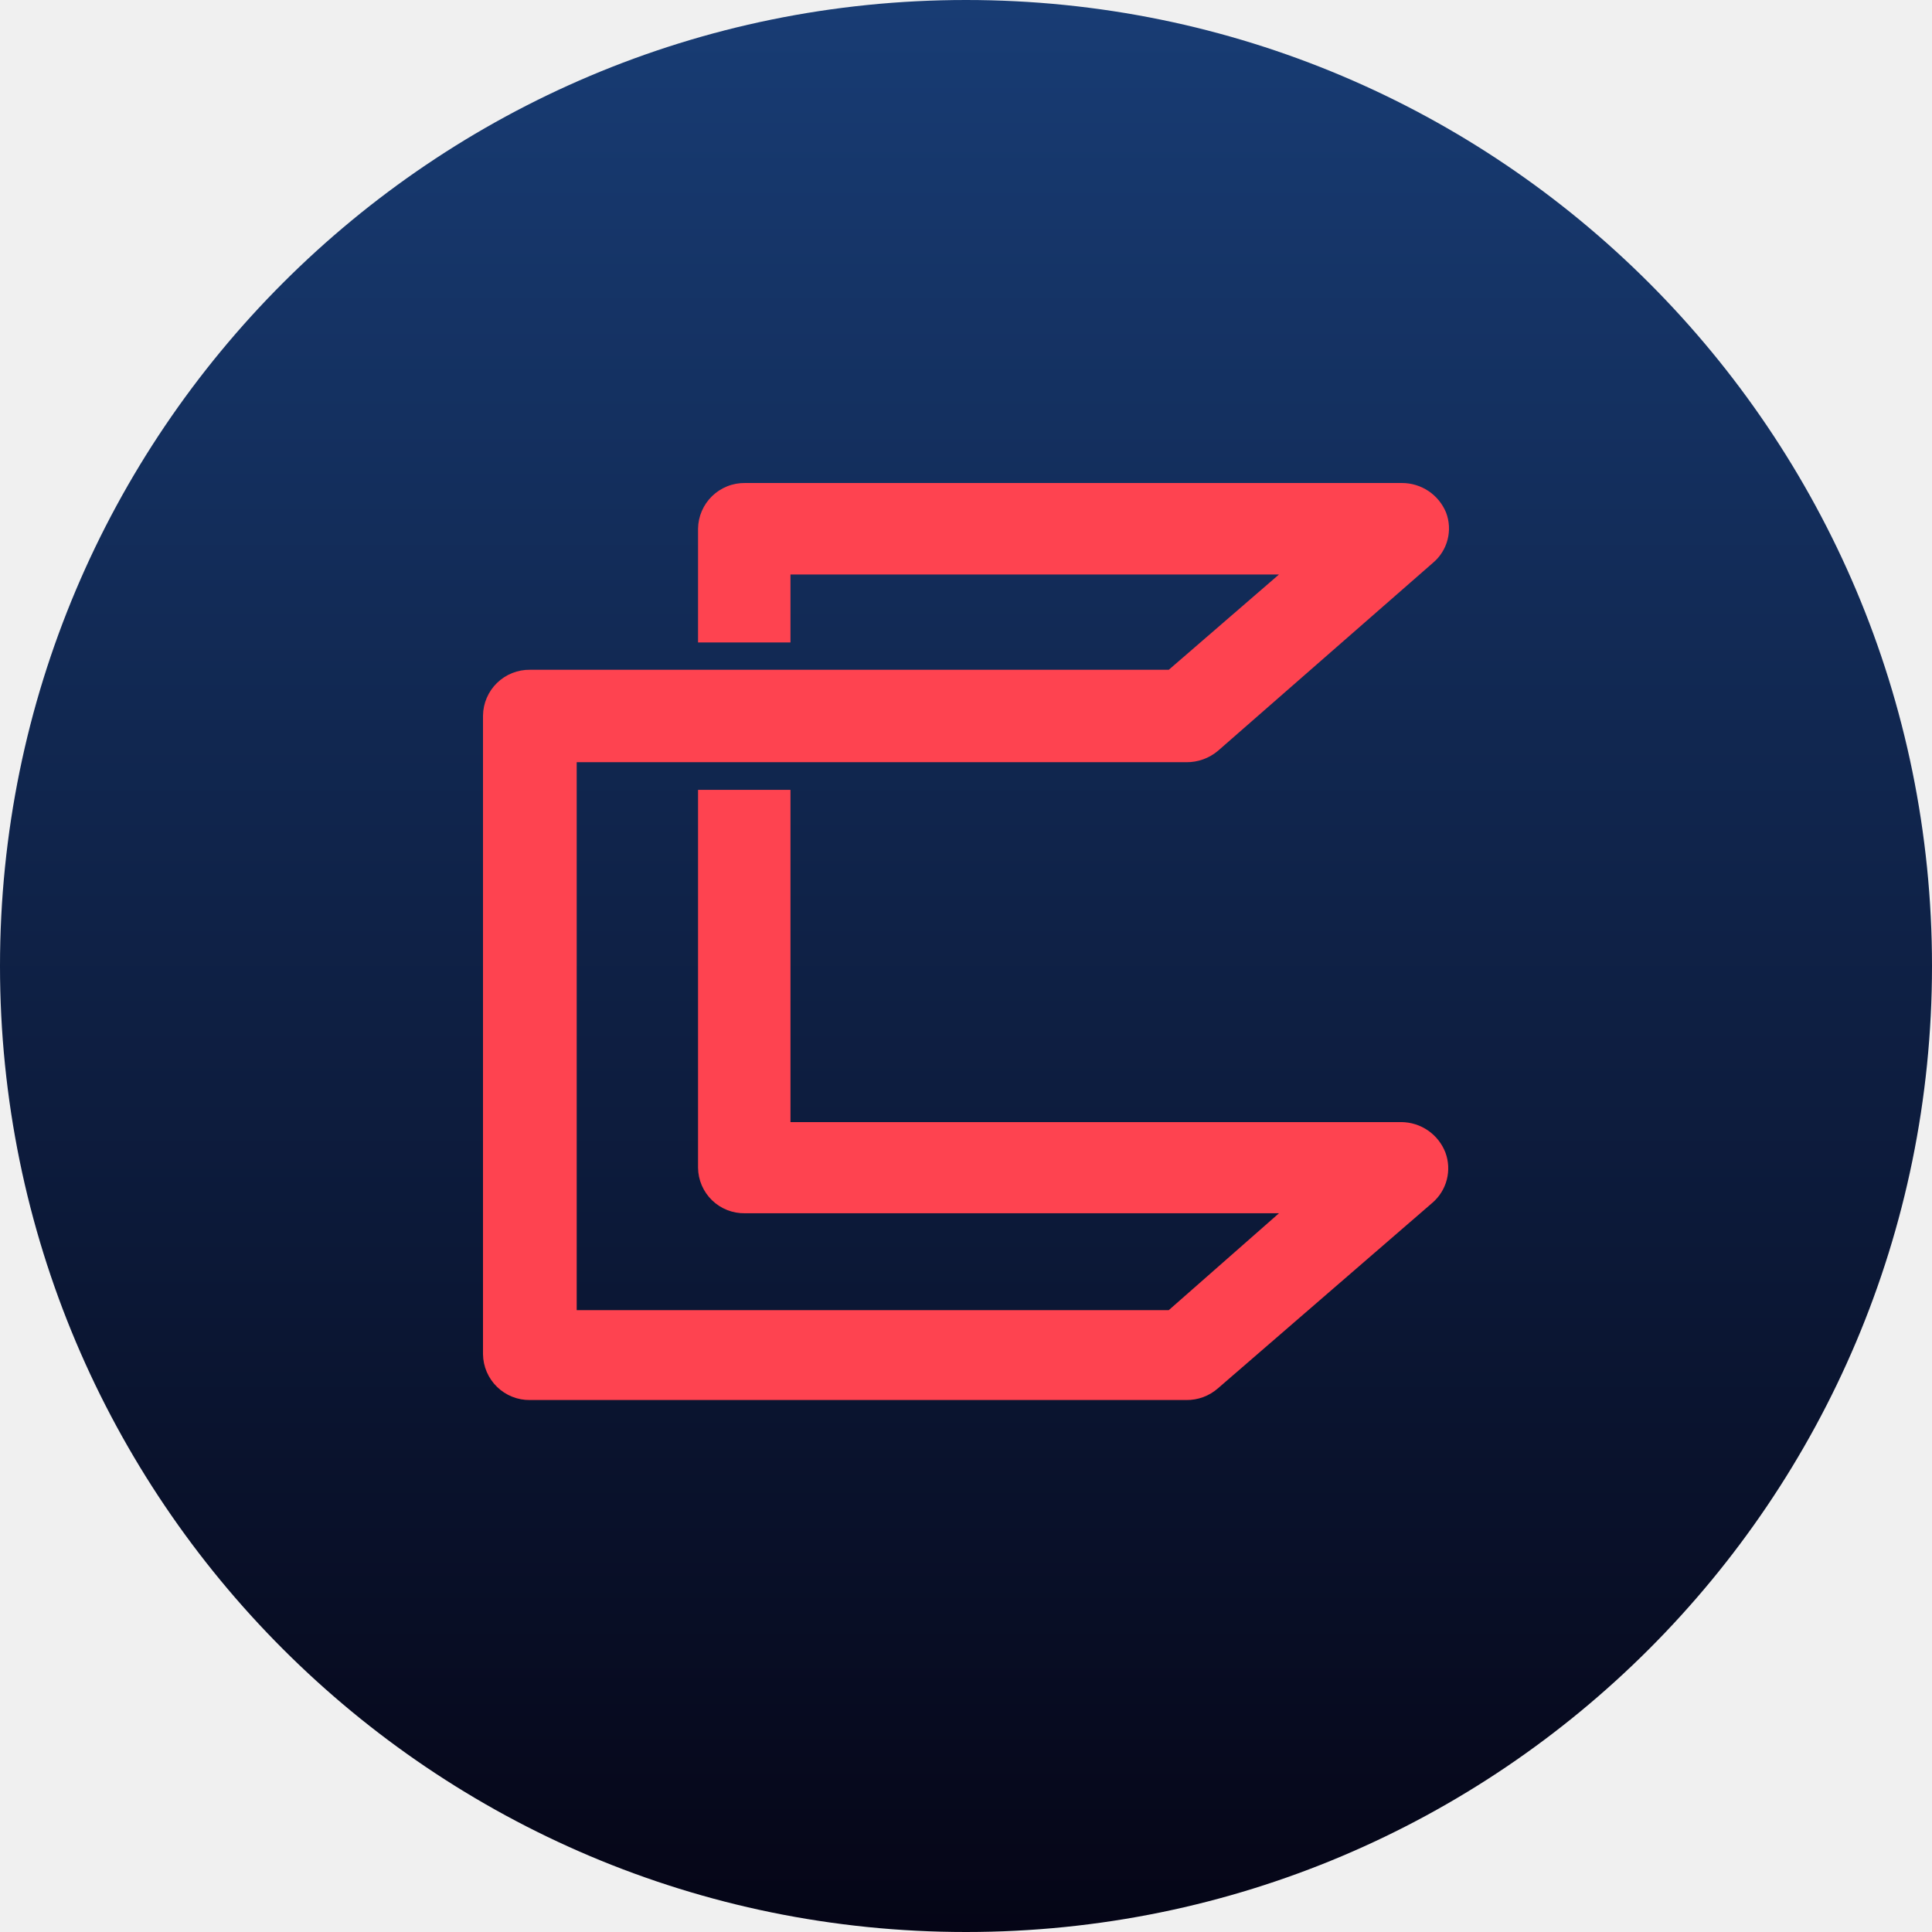
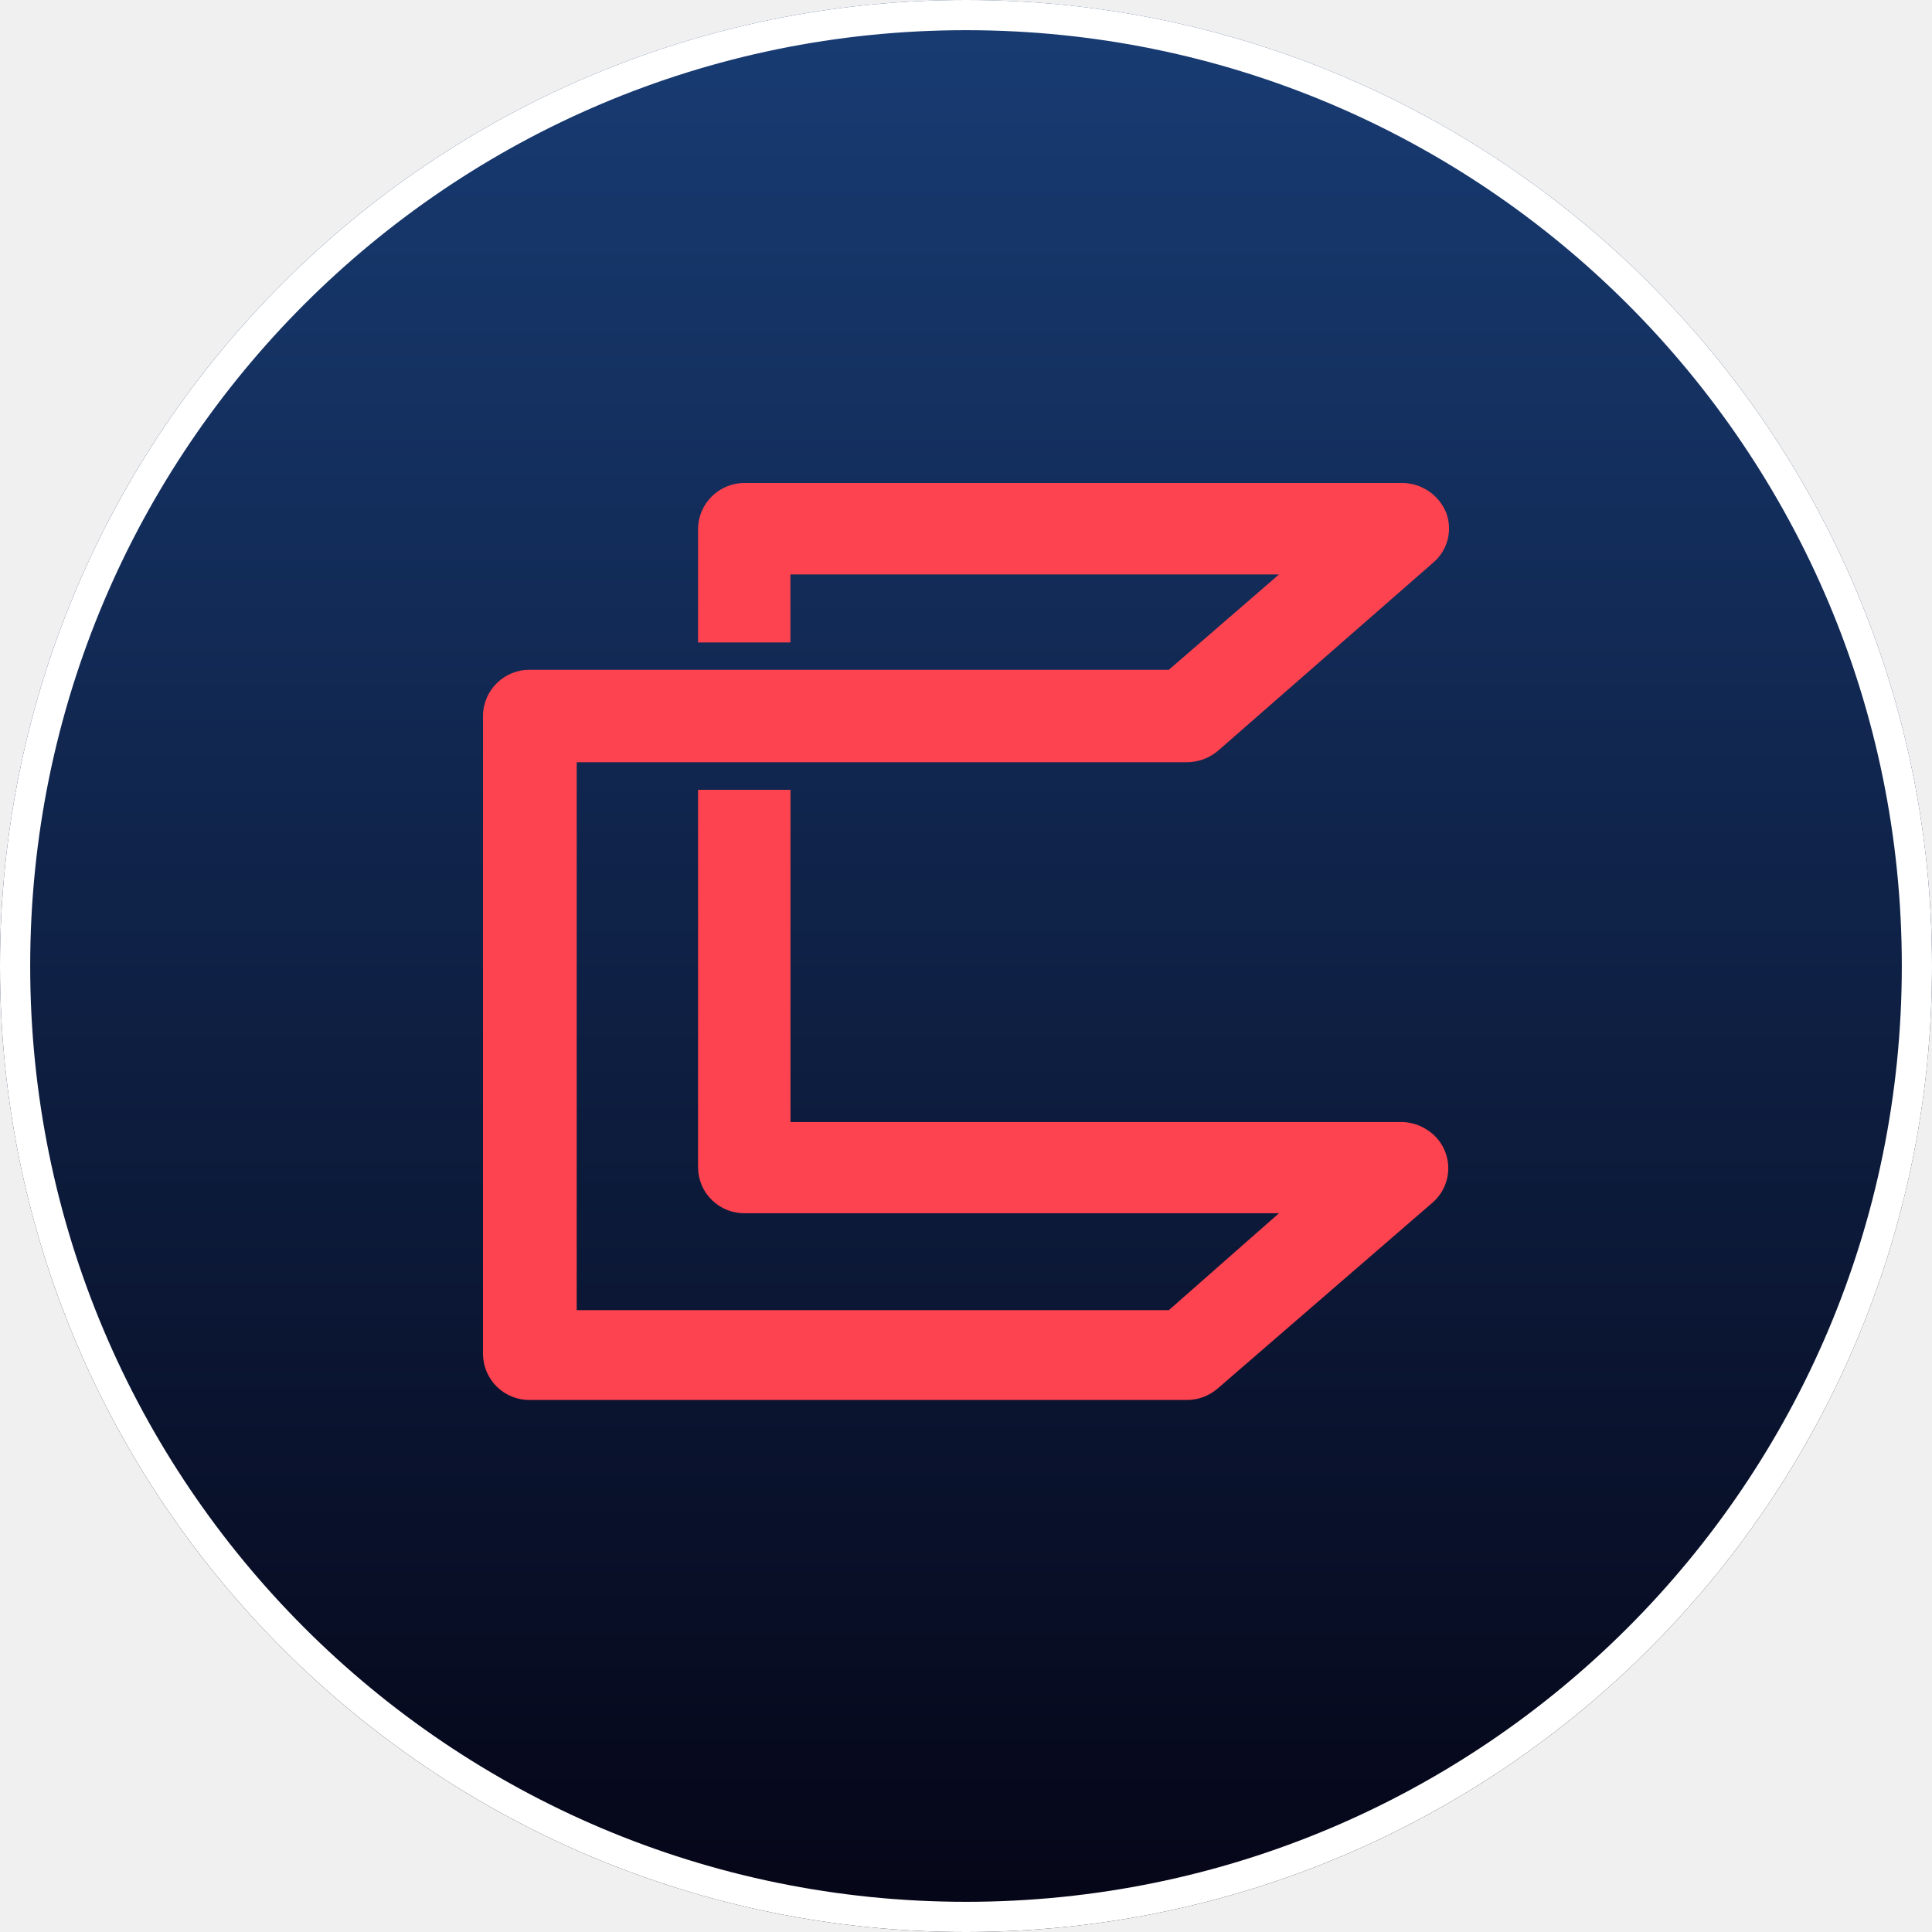
- <svg xmlns="http://www.w3.org/2000/svg" width="200" height="200" viewBox="0 0 200 200" fill="none">
-   <path d="M100 200C155.228 200 200 155.228 200 100C200 44.772 155.228 0 100 0C44.772 0 0 44.772 0 100C0 155.228 44.772 200 100 200Z" fill="url(#paint0_linear_1335:28332)" />
-   <path d="M145.061 116.158H81.829V81.764H72.261V120.893C72.269 121.522 72.402 122.143 72.652 122.721C72.902 123.298 73.263 123.82 73.715 124.257C74.168 124.694 74.702 125.038 75.288 125.267C75.873 125.497 76.499 125.608 77.127 125.595H132.401L120.992 135.624H59.7V78.903H122.8C124.003 78.917 125.17 78.497 126.088 77.72L148.349 58.254C149.085 57.635 149.61 56.802 149.851 55.871C150.093 54.94 150.039 53.957 149.697 53.059C149.325 52.153 148.692 51.378 147.878 50.833C147.064 50.289 146.106 49.999 145.127 50.001H77.127C76.497 49.992 75.871 50.107 75.285 50.341C74.699 50.574 74.165 50.92 73.713 51.36C73.261 51.8 72.901 52.324 72.651 52.903C72.402 53.482 72.269 54.105 72.261 54.735V66.507H81.829V59.47H132.401L120.992 69.335H54.867C54.236 69.326 53.61 69.442 53.024 69.675C52.438 69.908 51.904 70.255 51.453 70.694C51.001 71.134 50.64 71.658 50.391 72.238C50.141 72.817 50.009 73.439 50 74.07V140.195C50.009 140.825 50.141 141.448 50.391 142.027C50.64 142.606 51.001 143.131 51.453 143.57C51.904 144.01 52.438 144.356 53.024 144.59C53.61 144.823 54.236 144.939 54.867 144.93H122.8C124.009 144.947 125.181 144.513 126.088 143.713L148.283 124.51C149.011 123.885 149.531 123.053 149.771 122.124C150.012 121.195 149.964 120.215 149.631 119.315C149.275 118.391 148.648 117.595 147.833 117.032C147.018 116.469 146.052 116.165 145.061 116.158V116.158Z" fill="#FE4350" />
+ <svg xmlns="http://www.w3.org/2000/svg" width="32" height="32" viewBox="0 0 32 32" fill="none">
+   <path d="M16 32c8.837 0 16-7.163 16-16S24.837 0 16 0 0 7.163 0 16s7.163 16 16 16z" fill="url(#a)" />
+   <path d="M16 31.75c8.698 0 15.75-7.052 15.75-15.75S24.698.25 16 .25.25 7.302.25 16 7.302 31.75 16 31.75z" stroke="#fff" stroke-width=".5" />
+   <path d="M23.21 18.585H13.093v-5.503h-1.531v6.26a.764.764 0 0 0 .778.753h8.844L19.36 21.7H9.552v-9.075h10.096a.8.8 0 0 0 .526-.19l3.562-3.114a.741.741 0 0 0 .216-.832A.79.79 0 0 0 23.22 8H12.34a.768.768 0 0 0-.778.758v1.883h1.53V9.515h8.092l-1.825 1.579H8.779A.768.768 0 0 0 8 11.85v10.58a.767.767 0 0 0 .779.758h10.869a.779.779 0 0 0 .526-.195l3.551-3.072a.752.752 0 0 0-.072-1.197.79.79 0 0 0-.443-.14z" fill="#FE4350" />
  <defs>
-     <linearGradient id="paint0_linear_1335:28332" x1="100" y1="0" x2="100" y2="200" gradientUnits="userSpaceOnUse">
+     <linearGradient id="a" x1="16" y1="0" x2="16" y2="32" gradientUnits="userSpaceOnUse">
      <stop stop-color="#183C74" />
      <stop offset="1" stop-color="#050516" />
    </linearGradient>
  </defs>
</svg>
